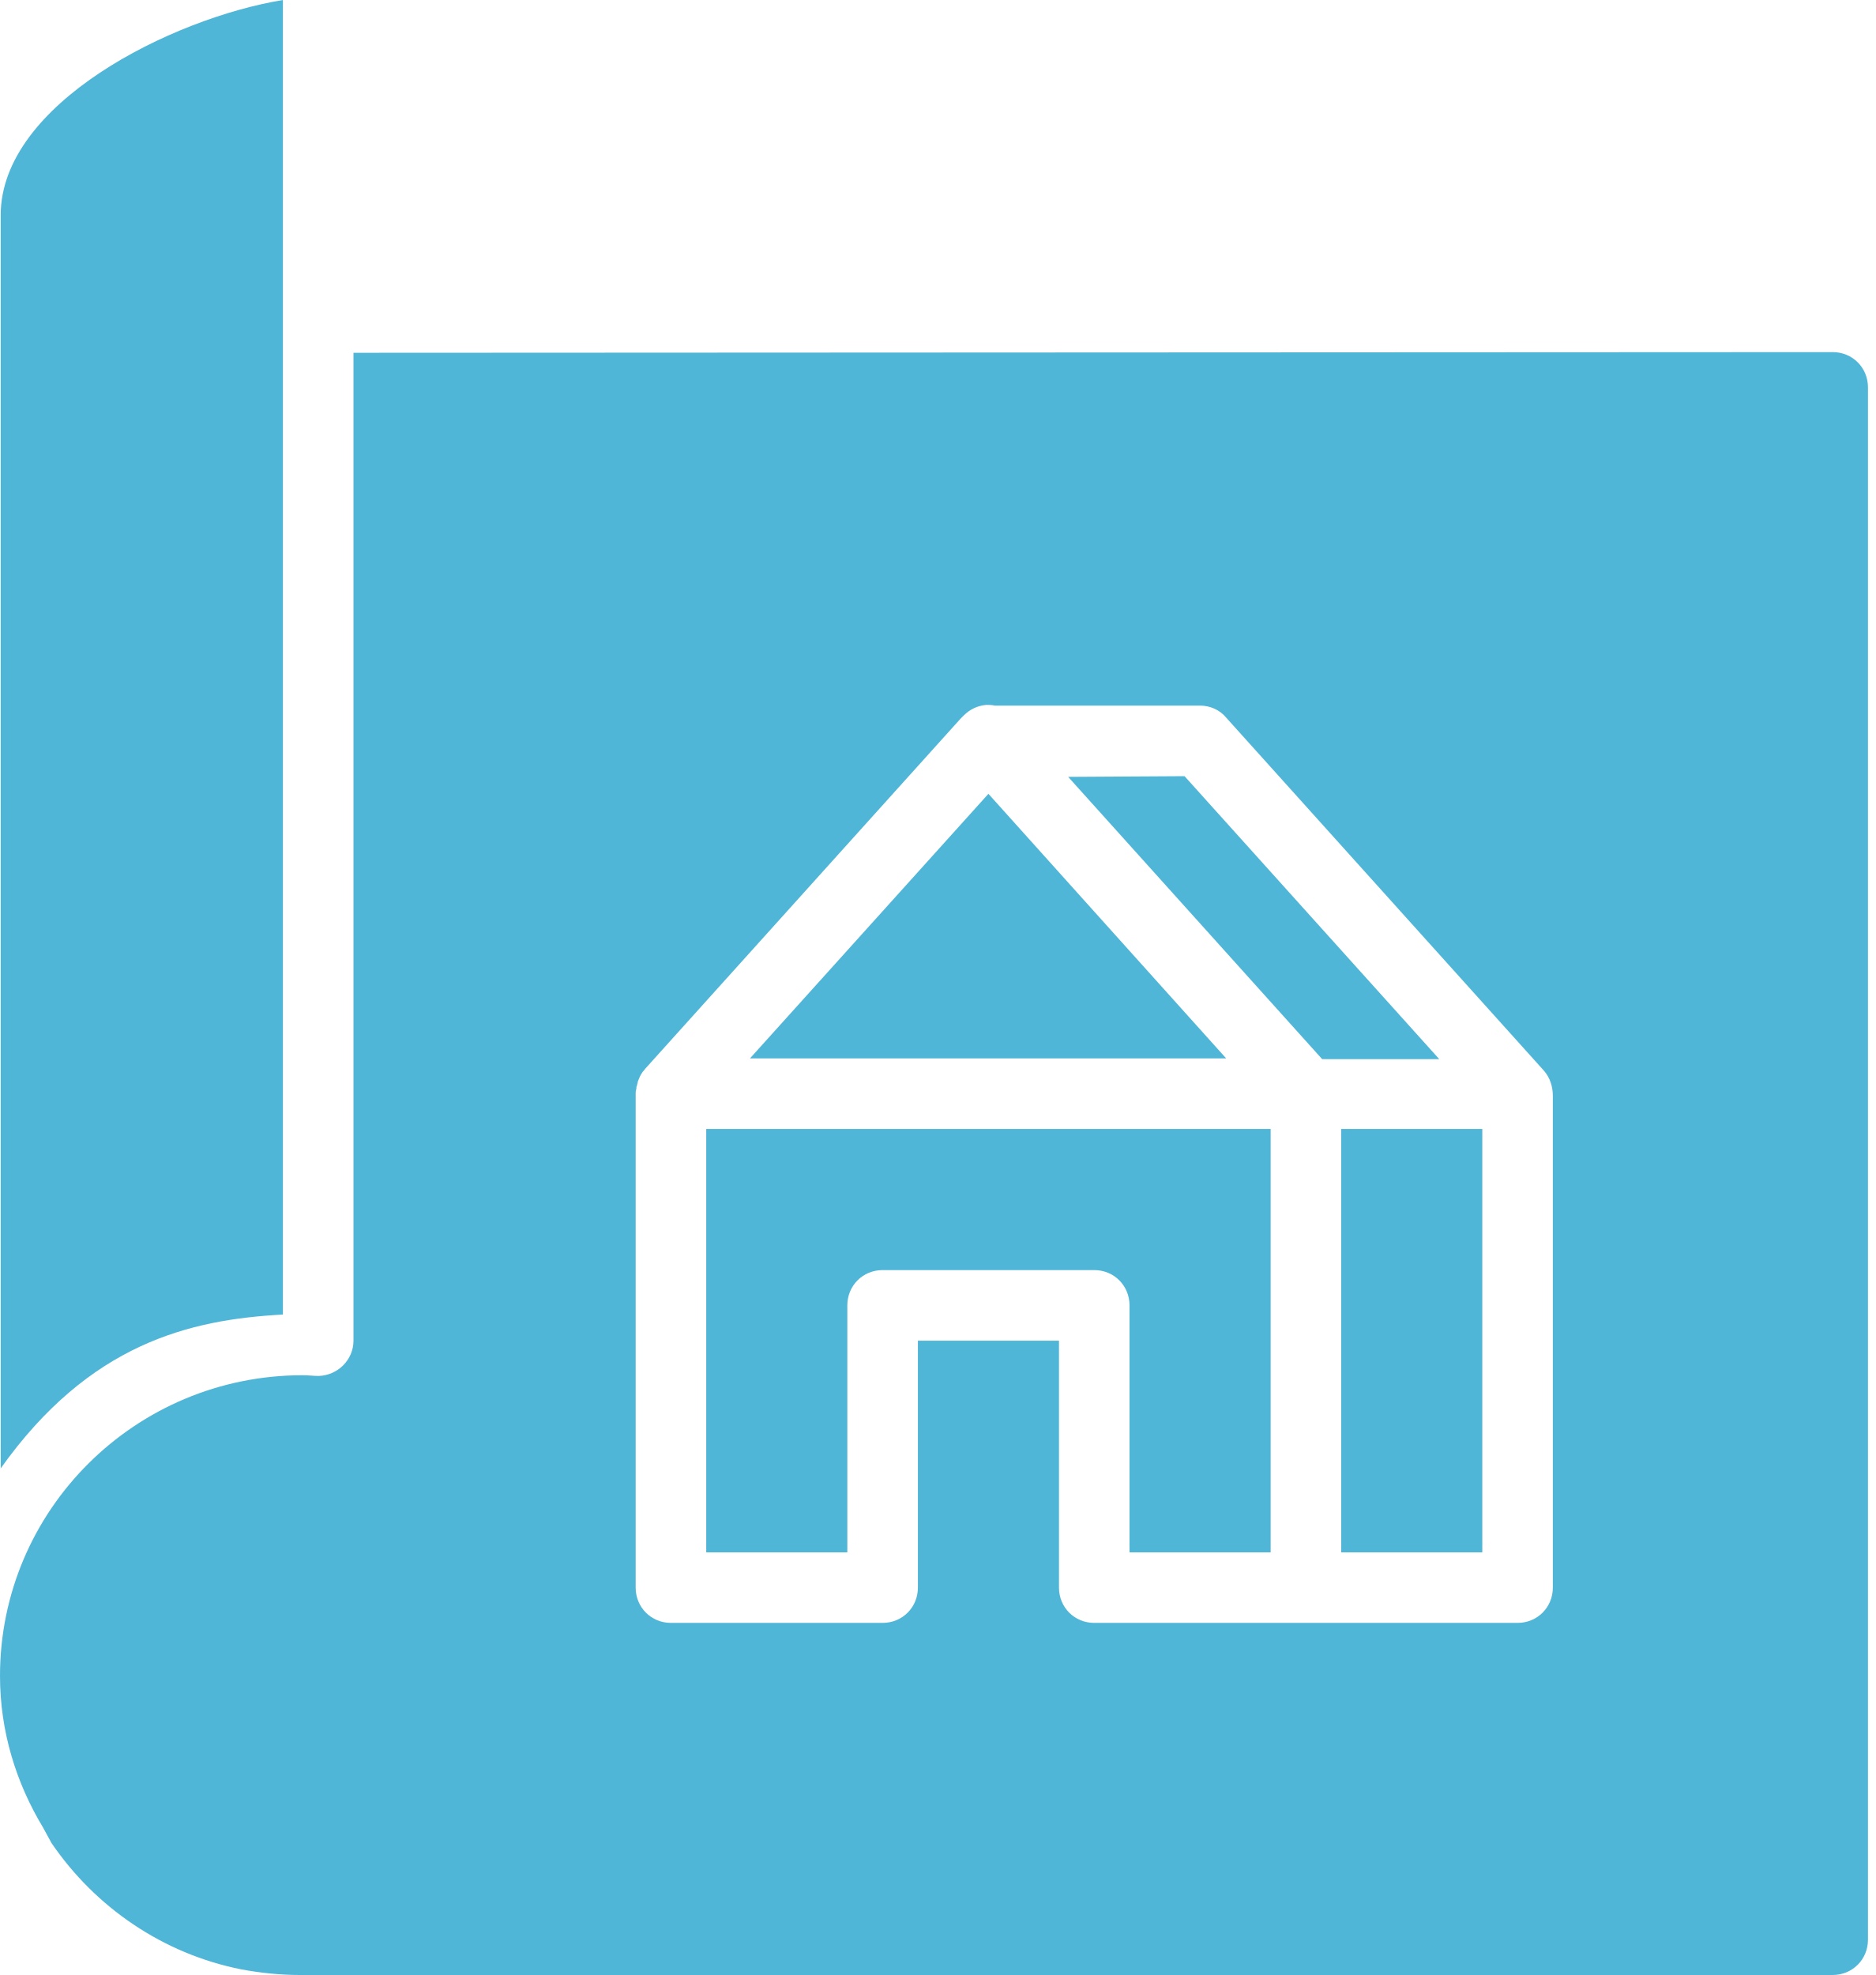
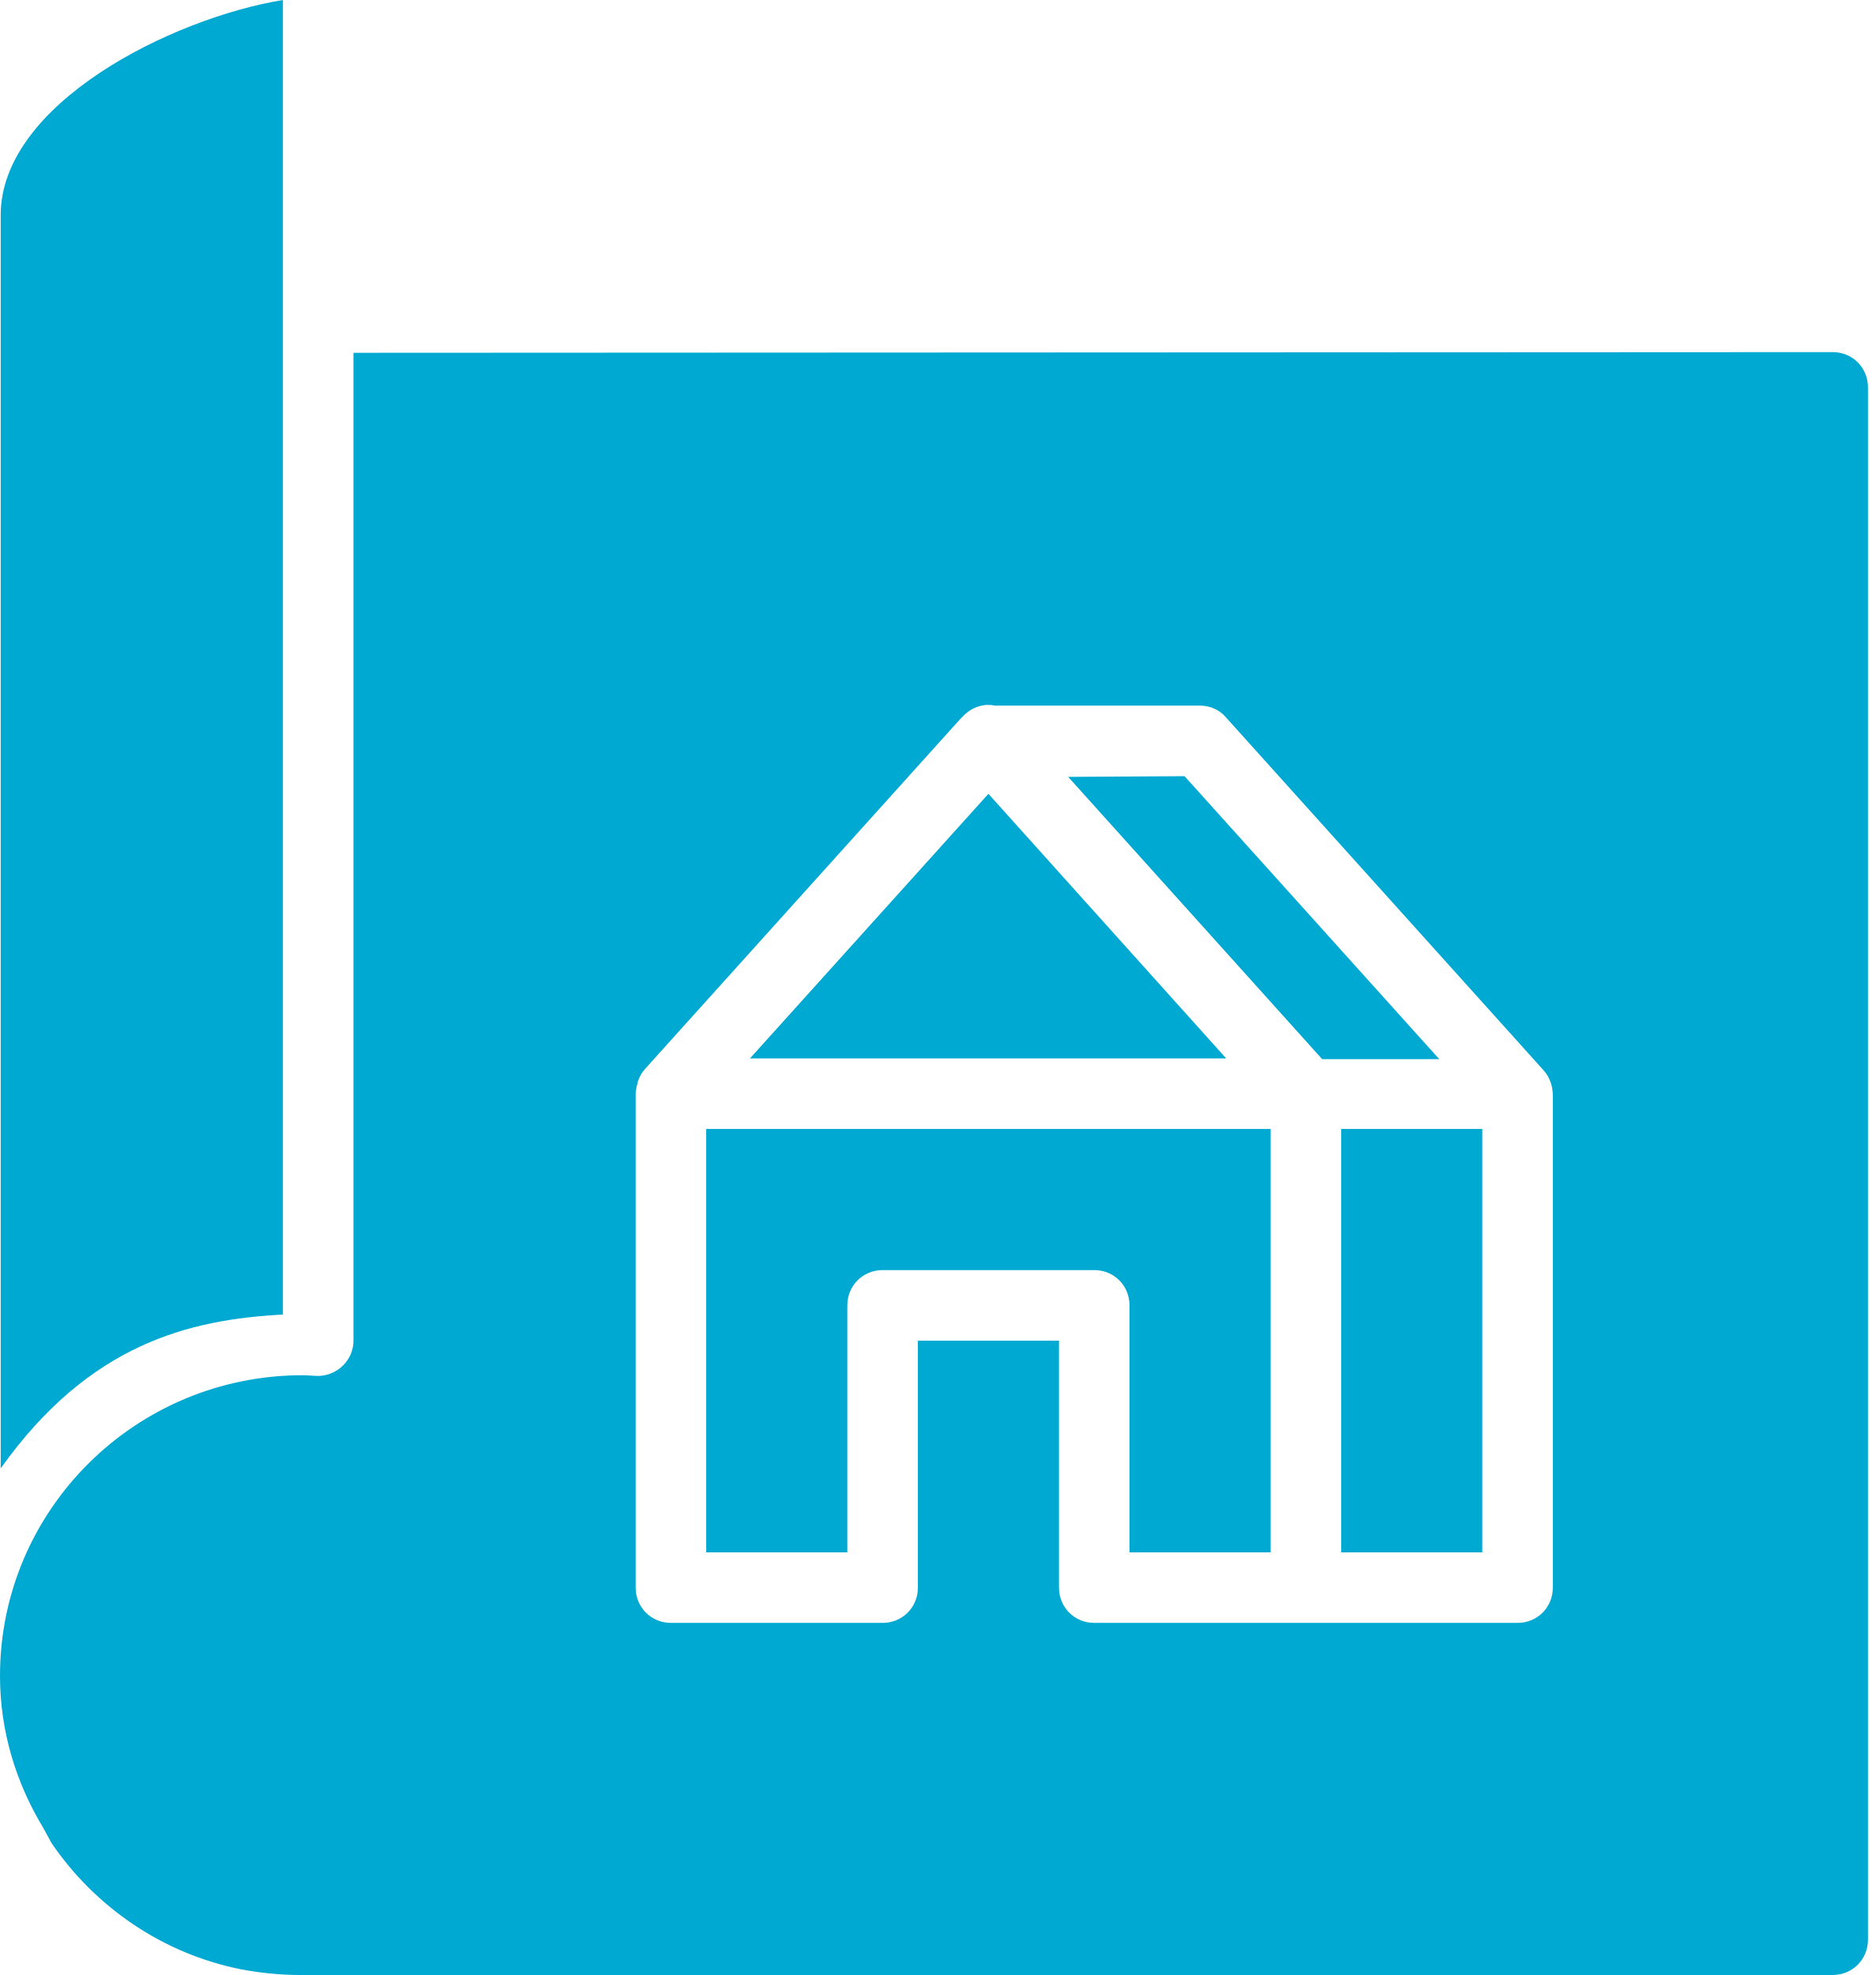
<svg xmlns="http://www.w3.org/2000/svg" width="57" height="60" viewBox="0 0 57 60" fill="none">
-   <path d="M8.596 0C5.209 0.557 0.021 3.151 0.021 6.538V7.095V44.609C2.722 40.815 5.766 40.086 8.596 39.936V0ZM10.74 10.718V40.729C10.74 41.308 10.268 41.779 9.689 41.801C9.518 41.801 9.368 41.779 9.196 41.779C4.116 41.779 0 45.873 0 50.911C0 52.605 0.493 54.169 1.308 55.52C1.393 55.67 1.479 55.841 1.565 55.991C2.894 57.942 4.952 59.357 7.331 59.829C7.91 59.936 8.51 60 9.11 60H9.153H9.196H9.239H9.668H55.684C56.284 60 56.756 59.528 56.756 58.928V11.768C56.756 11.168 56.284 10.697 55.684 10.697L10.74 10.718ZM36.463 21.436C36.763 21.436 37.063 21.565 37.256 21.801L46.903 32.519C47.095 32.733 47.181 33.012 47.181 33.291V48.231C47.181 48.832 46.709 49.303 46.109 49.303H39.678H33.248C32.647 49.303 32.176 48.832 32.176 48.231V40.729H27.889V48.231C27.889 48.832 27.417 49.303 26.817 49.303H20.386C19.786 49.303 19.314 48.832 19.314 48.231V33.226C19.314 33.183 19.314 33.141 19.335 33.076C19.335 33.033 19.335 33.012 19.357 32.969C19.357 32.926 19.378 32.904 19.378 32.862C19.4 32.819 19.4 32.797 19.421 32.755C19.443 32.712 19.443 32.69 19.464 32.669C19.464 32.647 19.485 32.647 19.485 32.626C19.507 32.605 19.507 32.583 19.528 32.562C19.571 32.519 19.593 32.476 19.636 32.433L29.175 21.844C29.196 21.822 29.218 21.801 29.239 21.779L29.261 21.758L29.282 21.736C29.475 21.543 29.711 21.436 29.968 21.415C30.054 21.415 30.139 21.415 30.225 21.436H36.463ZM35.991 23.58L32.455 23.601L40.172 32.176H43.73L35.991 23.58ZM30.032 24.116L22.787 32.154H37.256L30.032 24.116ZM21.458 34.298V47.16H25.745V39.657C25.745 39.057 26.216 38.585 26.817 38.585H33.248C33.848 38.585 34.319 39.057 34.319 39.657V47.16H38.607V34.298H21.458ZM40.75 34.298V47.16H45.038V34.298H40.75Z" fill="#50B6D8" />
+   <path d="M8.596 0C5.209 0.557 0.021 3.151 0.021 6.538V7.095V44.609C2.722 40.815 5.766 40.086 8.596 39.936V0ZM10.74 10.718V40.729C10.74 41.308 10.268 41.779 9.689 41.801C9.518 41.801 9.368 41.779 9.196 41.779C4.116 41.779 0 45.873 0 50.911C0 52.605 0.493 54.169 1.308 55.52C1.393 55.67 1.479 55.841 1.565 55.991C2.894 57.942 4.952 59.357 7.331 59.829C7.91 59.936 8.51 60 9.11 60H9.153H9.196H9.239H9.668H55.684C56.284 60 56.756 59.528 56.756 58.928V11.768C56.756 11.168 56.284 10.697 55.684 10.697L10.74 10.718ZM36.463 21.436C36.763 21.436 37.063 21.565 37.256 21.801L46.903 32.519C47.095 32.733 47.181 33.012 47.181 33.291V48.231C47.181 48.832 46.709 49.303 46.109 49.303H39.678H33.248C32.647 49.303 32.176 48.832 32.176 48.231V40.729H27.889V48.231C27.889 48.832 27.417 49.303 26.817 49.303H20.386C19.786 49.303 19.314 48.832 19.314 48.231V33.226C19.314 33.183 19.314 33.141 19.335 33.076C19.335 33.033 19.335 33.012 19.357 32.969C19.357 32.926 19.378 32.904 19.378 32.862C19.4 32.819 19.4 32.797 19.421 32.755C19.443 32.712 19.443 32.69 19.464 32.669C19.464 32.647 19.485 32.647 19.485 32.626C19.507 32.605 19.507 32.583 19.528 32.562C19.571 32.519 19.593 32.476 19.636 32.433L29.175 21.844C29.196 21.822 29.218 21.801 29.239 21.779L29.261 21.758L29.282 21.736C29.475 21.543 29.711 21.436 29.968 21.415C30.054 21.415 30.139 21.415 30.225 21.436H36.463ZM35.991 23.58L32.455 23.601L40.172 32.176H43.73L35.991 23.58ZM30.032 24.116L22.787 32.154H37.256L30.032 24.116ZM21.458 34.298V47.16H25.745V39.657C25.745 39.057 26.216 38.585 26.817 38.585H33.248C33.848 38.585 34.319 39.057 34.319 39.657V47.16H38.607V34.298H21.458ZM40.75 34.298V47.16H45.038V34.298H40.75Z" fill="#00A9D2" />
</svg>
